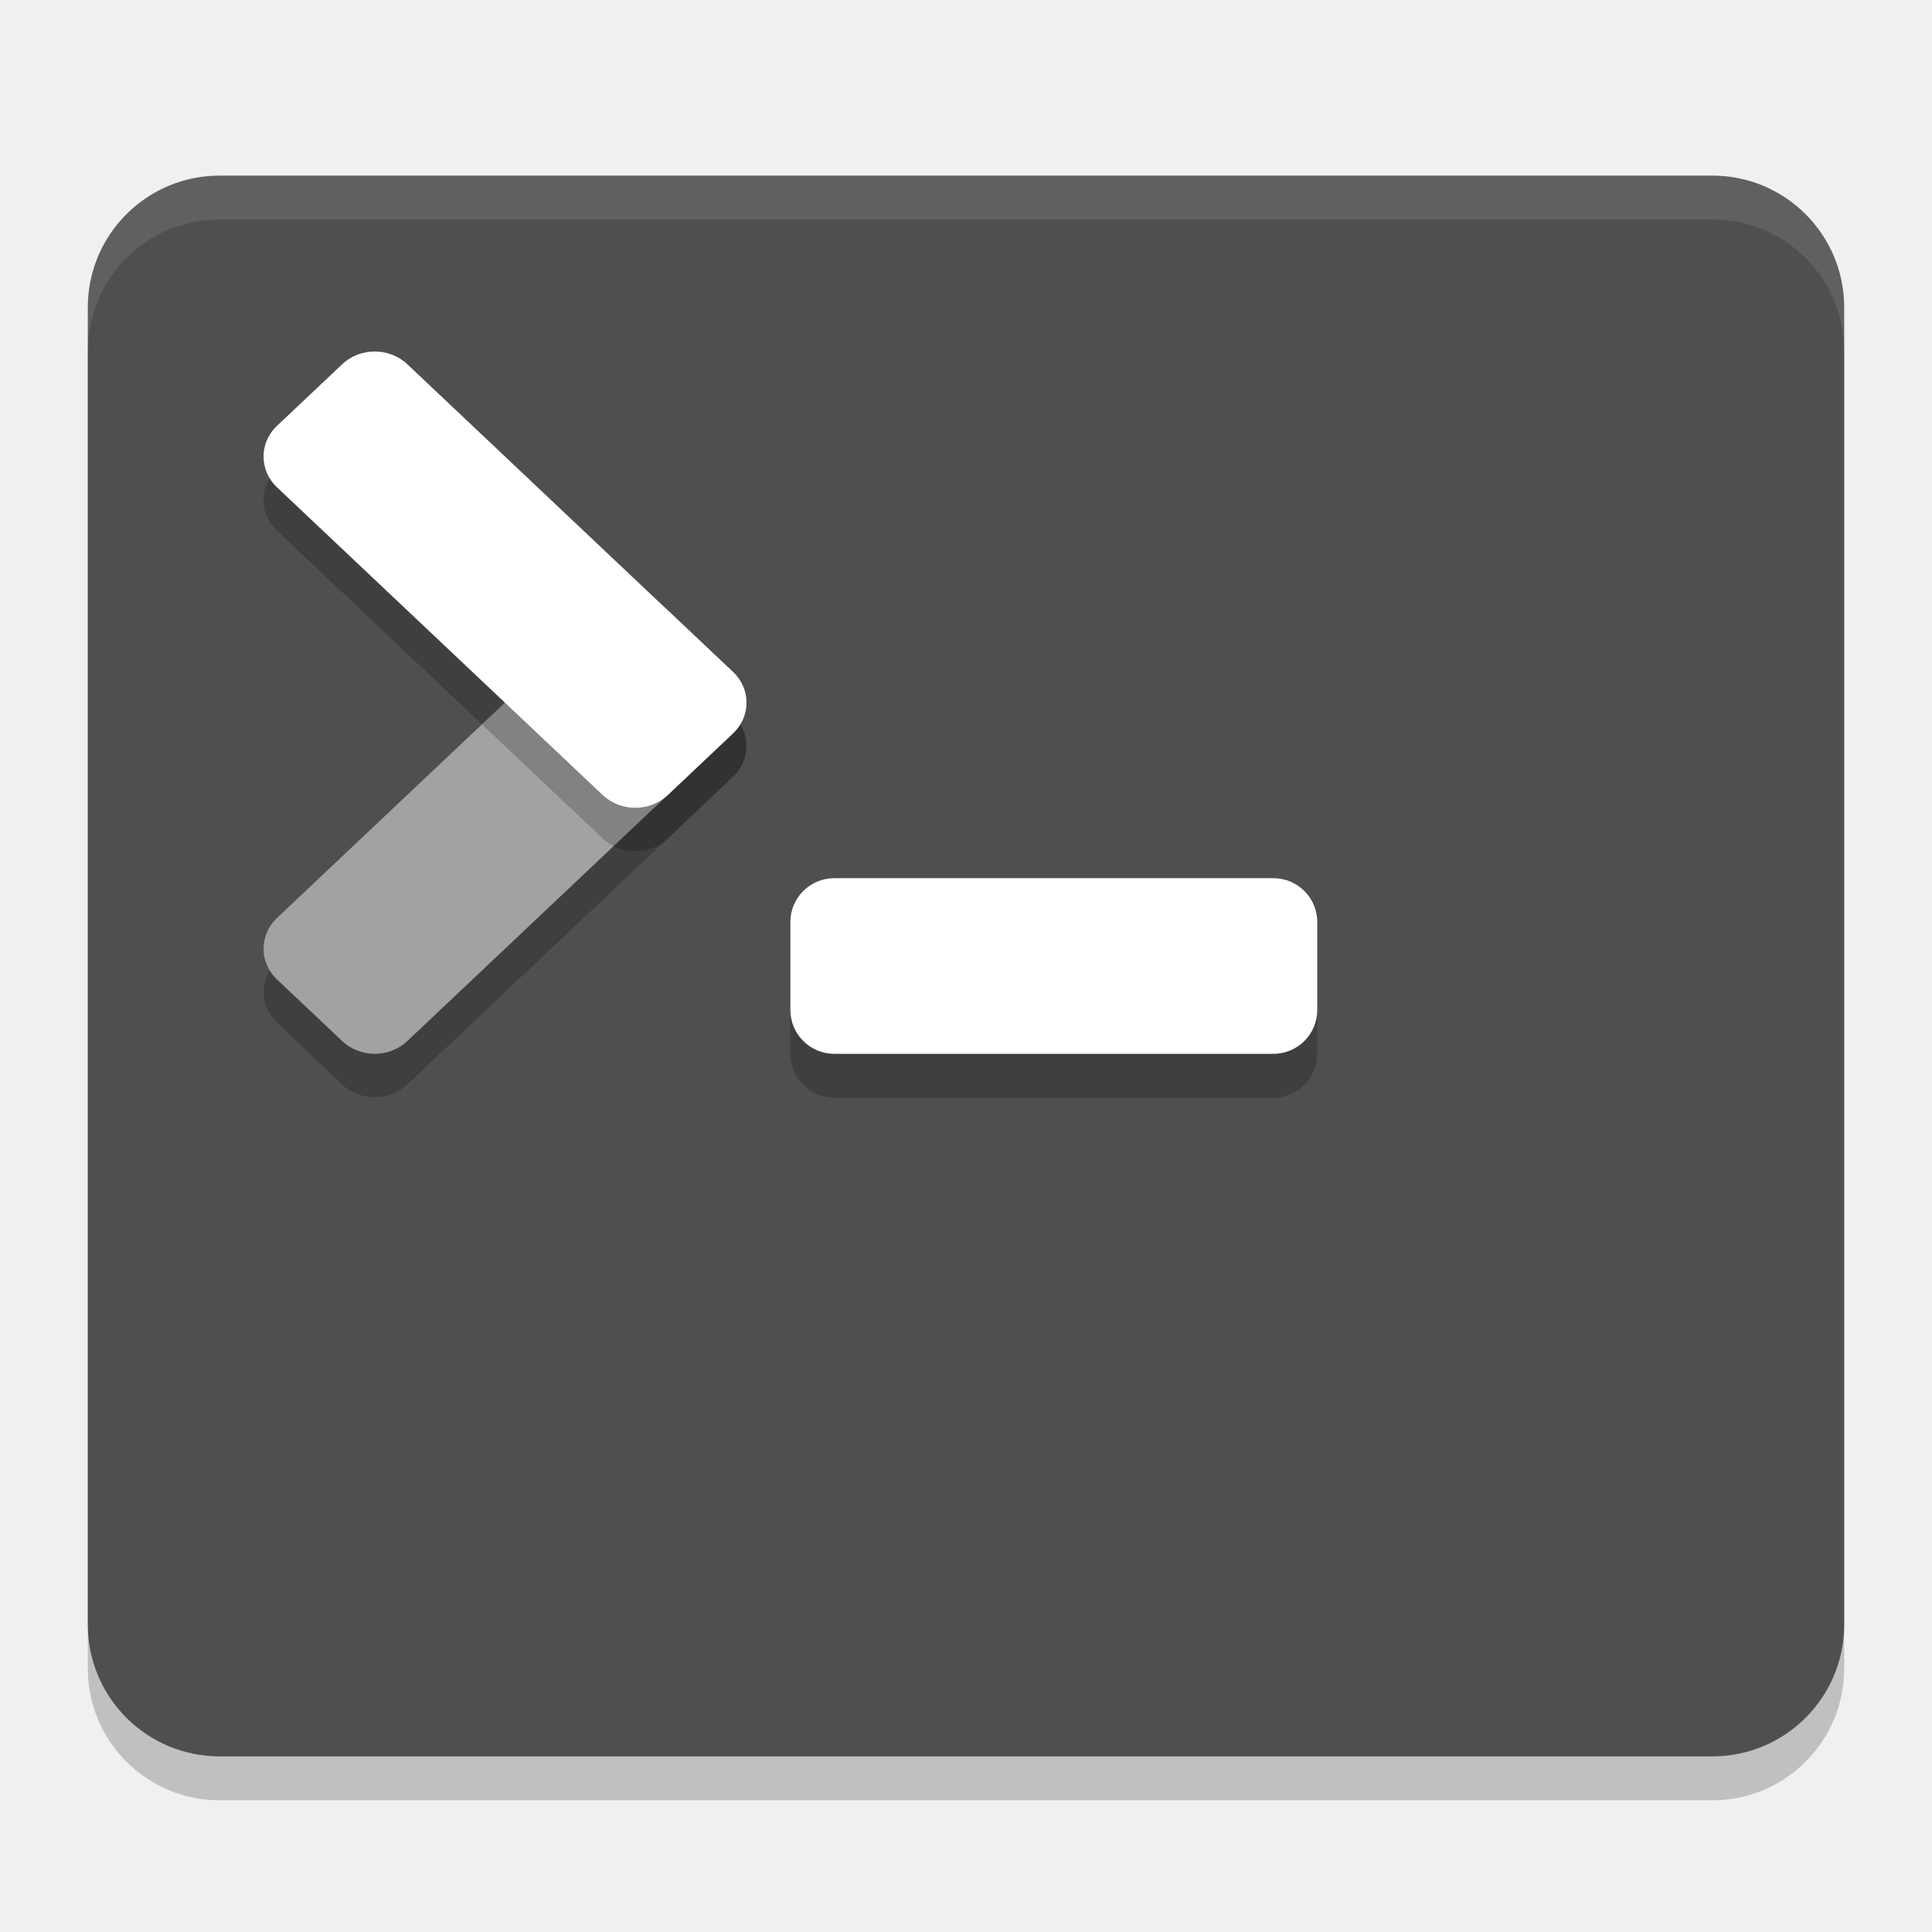
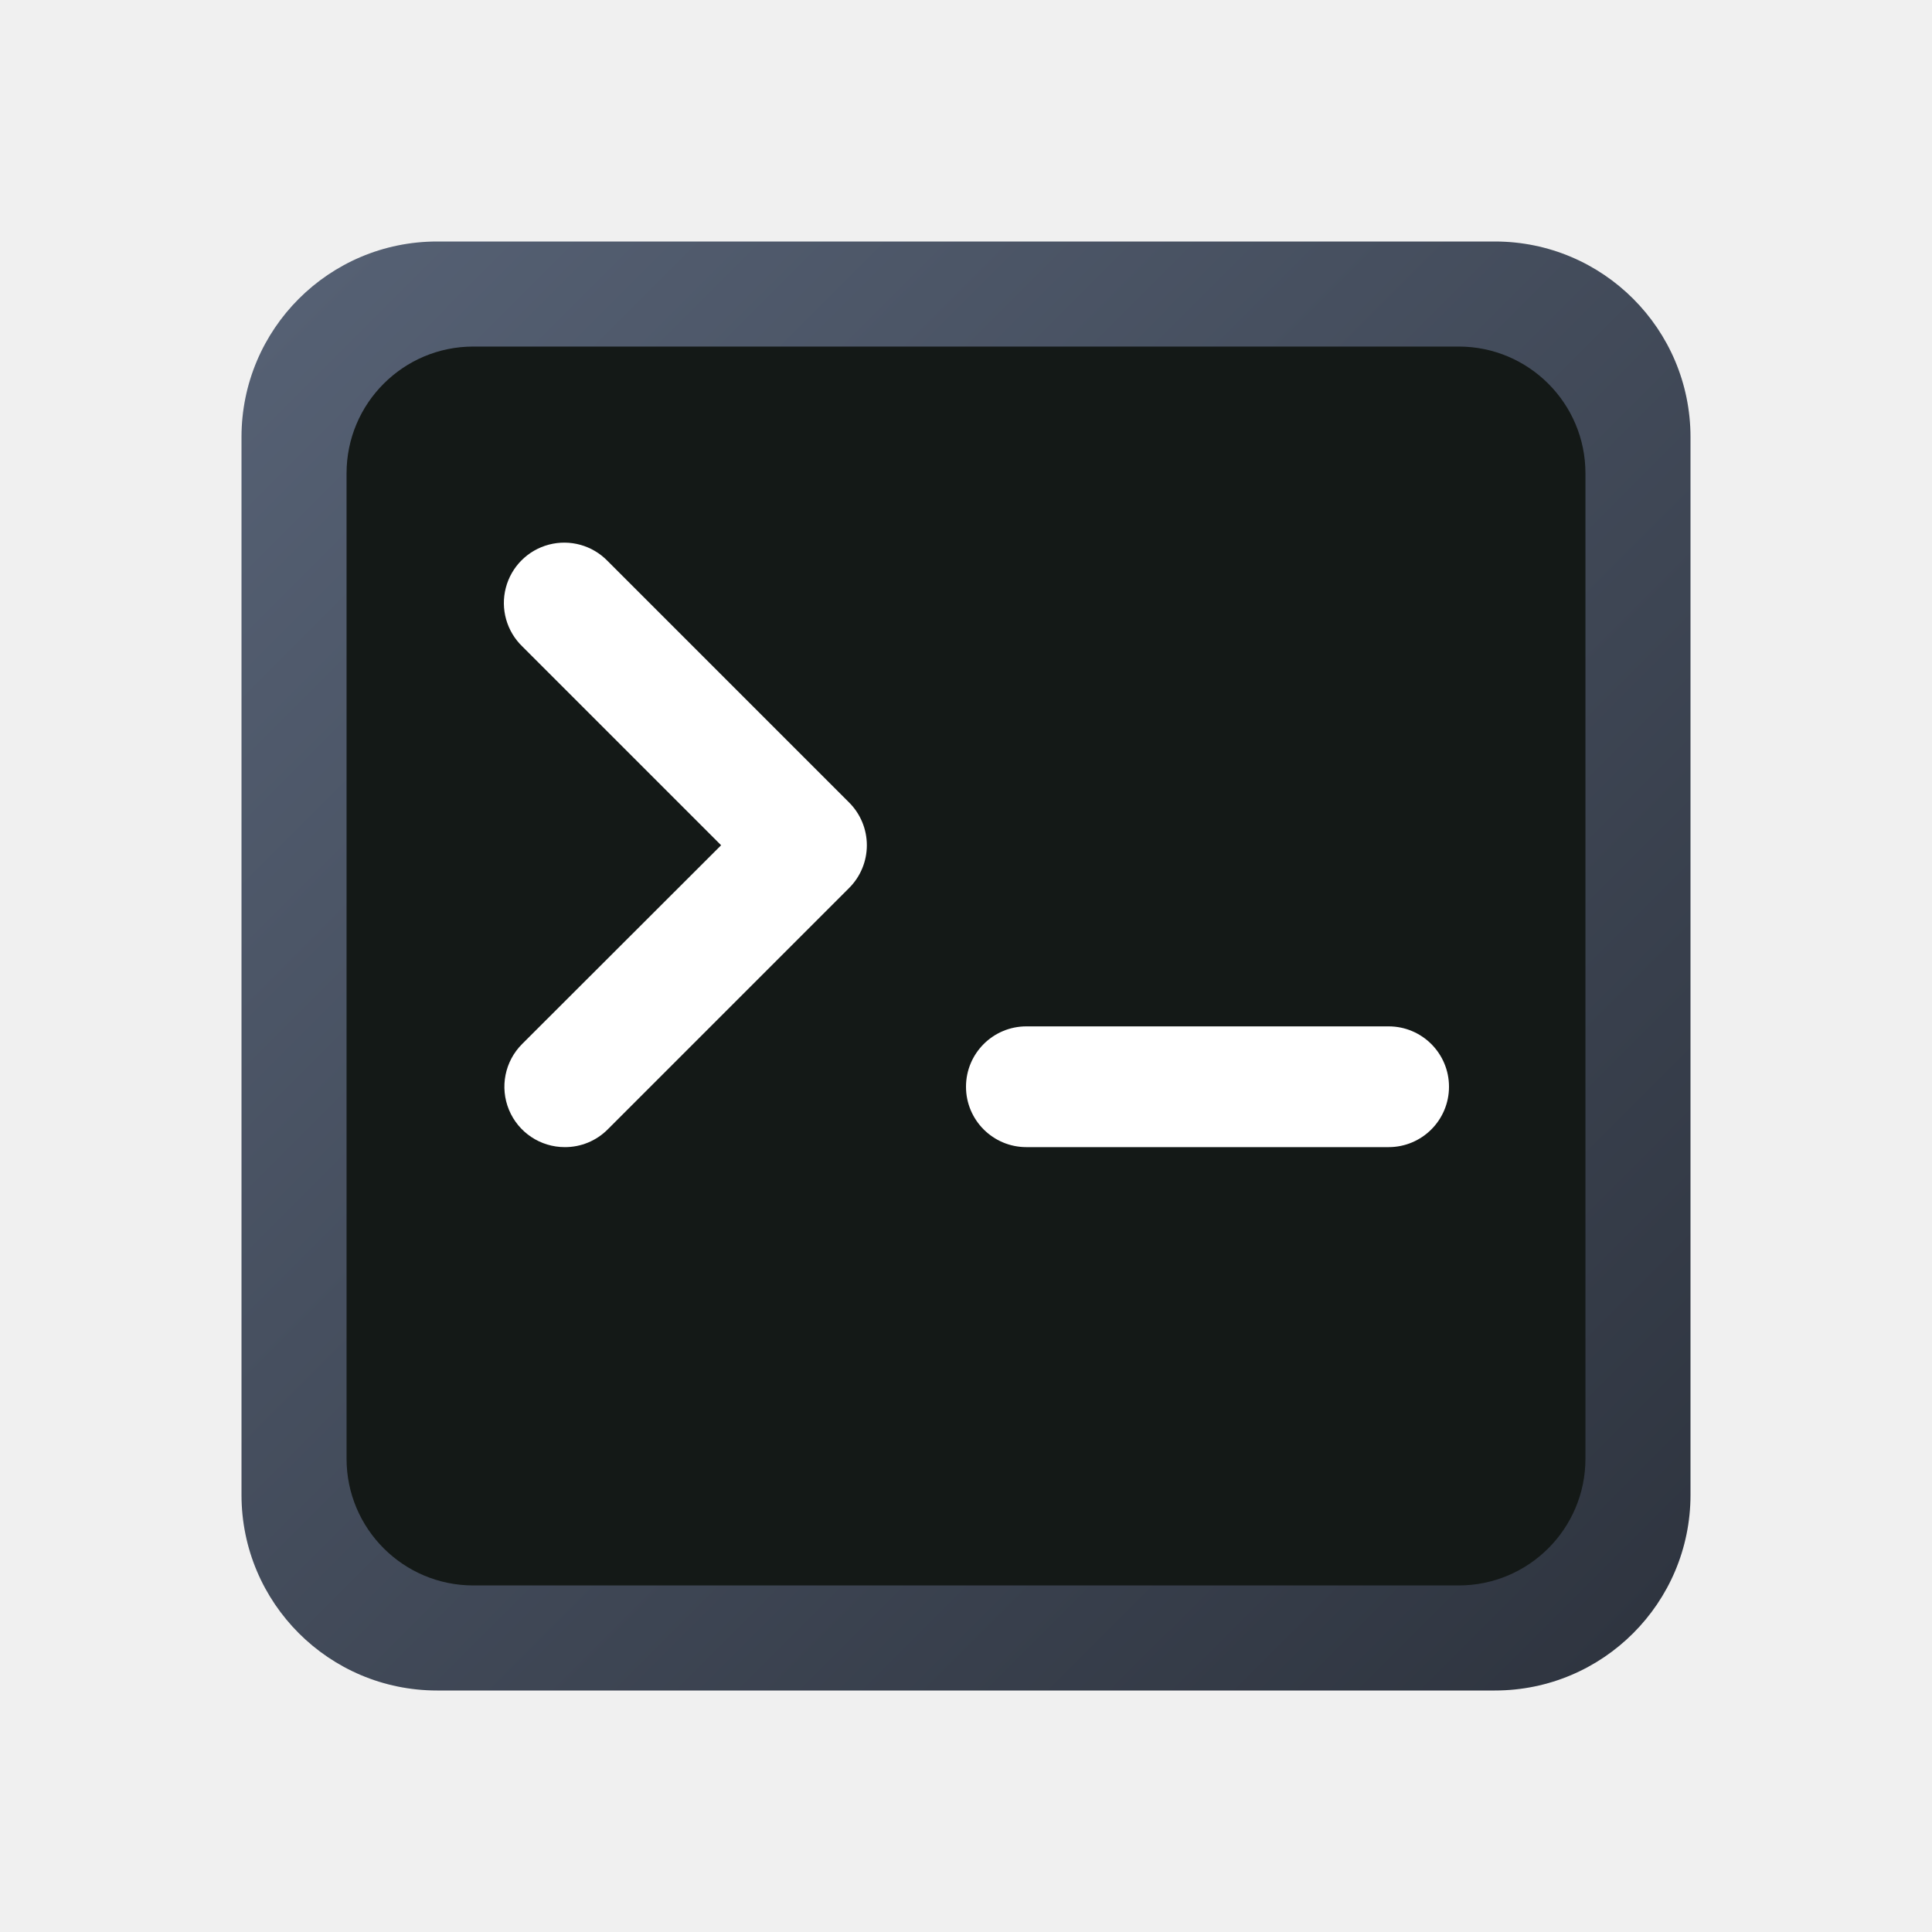
- <svg xmlns="http://www.w3.org/2000/svg" width="22" height="22" version="1">
-   <rect style="opacity:0.2" width="20" height="18" x="1" y="2.5" rx="1.5" ry="1.5" />
-   <rect style="fill:#4f4f4f" width="20" height="18" x="1" y="2" rx="1.5" ry="1.5" />
-   <path style="opacity:0.1;fill:#ffffff" d="M 2.5,2 C 1.669,2 1,2.669 1,3.5 V 4 C 1,3.169 1.669,2.5 2.5,2.5 h 17 C 20.331,2.5 21,3.169 21,4 V 3.5 C 21,2.669 20.331,2 19.5,2 Z" />
-   <rect style="opacity:0.2" width="6" height="2" x="9" y="10.5" rx=".5" ry=".5" />
-   <rect style="fill:#ffffff" width="6" height="2" x="9" y="10" rx=".5" ry=".5" />
-   <rect style="opacity:0.2" width="6.122" height="2.041" x="-6.31" y="10.14" rx=".51" ry=".51" transform="matrix(0.7268581,-0.6867876,0.7268581,0.6867876,0,0)" />
-   <rect style="fill:#a2a2a2" width="6.122" height="2.041" x="-5.95" y="9.78" rx=".51" ry=".51" transform="matrix(0.7268581,-0.6867876,0.7268581,0.6867876,0,0)" />
-   <rect style="opacity:0.2" width="6.122" height="2.041" x="6.06" y="-2.23" rx=".51" ry=".51" transform="matrix(0.7268581,0.6867876,0.7268581,-0.6867876,0,0)" />
-   <rect style="fill:#ffffff" width="6.122" height="2.041" x="5.7" y="-1.87" rx=".51" ry=".51" transform="matrix(0.7268581,0.6867876,0.7268581,-0.6867876,0,0)" />
+ <svg xmlns="http://www.w3.org/2000/svg" viewBox="0 0 8 8">
+   <defs>
+     <style>.cls-1{fill:none;}.cls-2{fill:url(#Gradiente_sem_nome_331);}.cls-3{clip-path:url(#clip-path);}.cls-4{fill:#141917;}.cls-5{fill:#fff;}</style>
+     <linearGradient id="Gradiente_sem_nome_331" x1="1.237" y1="1.237" x2="6.763" y2="6.763" gradientUnits="userSpaceOnUse">
+       <stop offset="0" stop-color="#556073" />
+       <stop offset="1" stop-color="#2f3540" />
+     </linearGradient>
+     <clipPath id="clip-path">
+       <rect class="cls-1" x="1.435" y="1.435" width="5.13" height="5.13" rx="0.525" />
+     </clipPath>
+   </defs>
+   <g id="Camada_1" data-name="Camada 1">
+     <rect class="cls-2" x="1" y="1" width="6" height="6" rx="0.81" />
+     <g class="cls-3">
+       <rect class="cls-4" width="8" height="8" />
+     </g>
+   </g>
+   <g id="Camada_2" data-name="Camada 2">
+     <rect class="cls-5" x="4" y="4.25" width="2" height="0.5" rx="0.25" />
+     <path class="cls-5" d="M2.339,4.75a.25.25,0,0,1-.177-.427L2.986,3.5l-.823-.823a.25.25,0,1,1,.353-.354l1,1a.25.25,0,0,1,0,.354l-1,1A.249.249,0,0,1,2.339,4.75Z" />
+   </g>
</svg>
